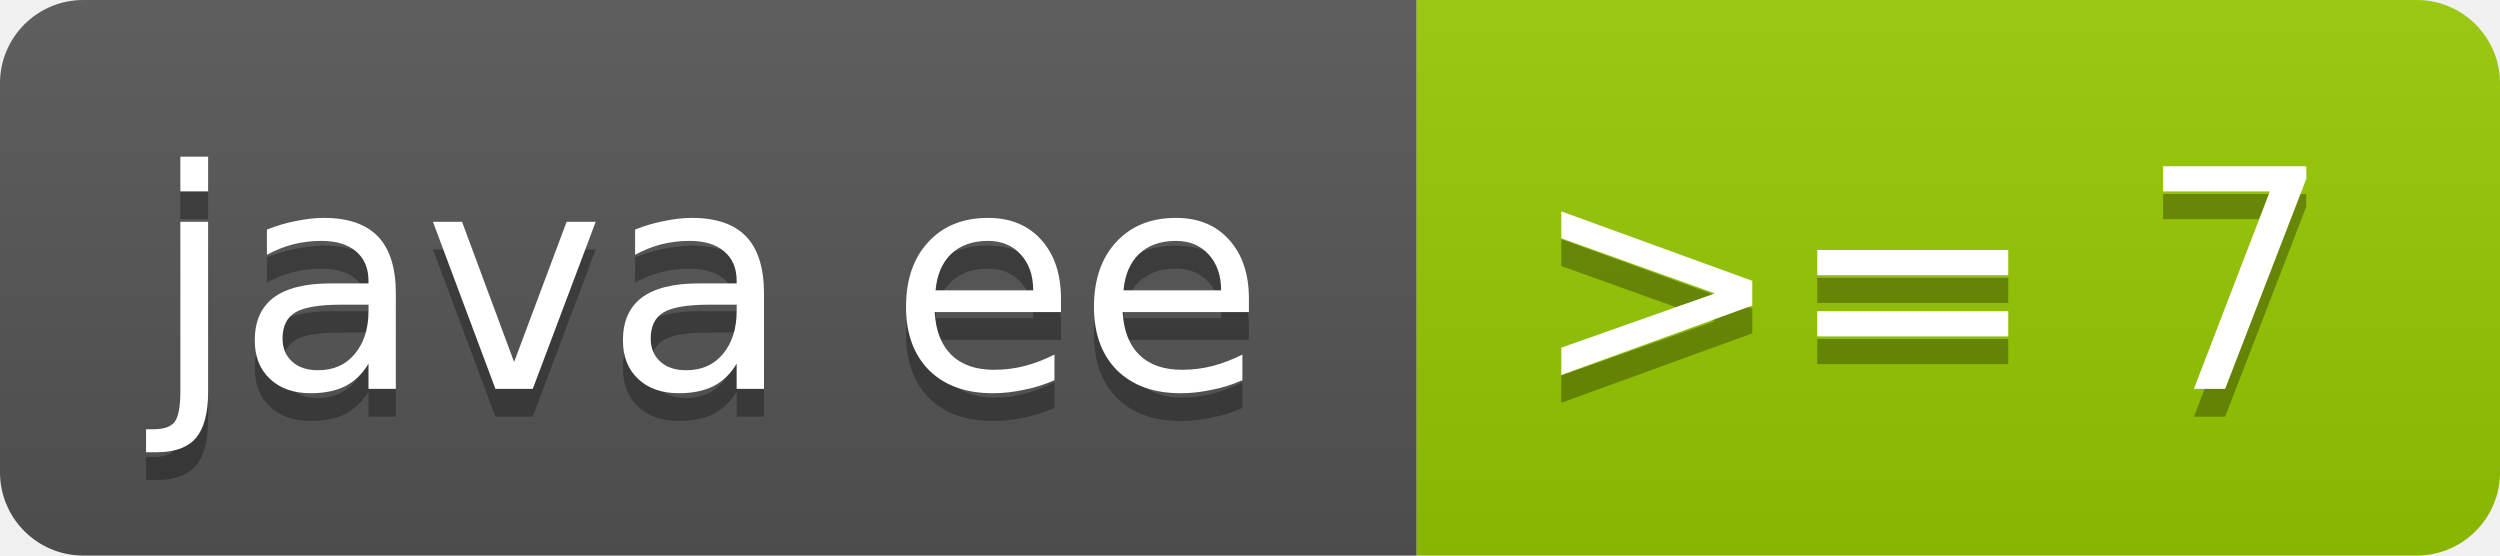
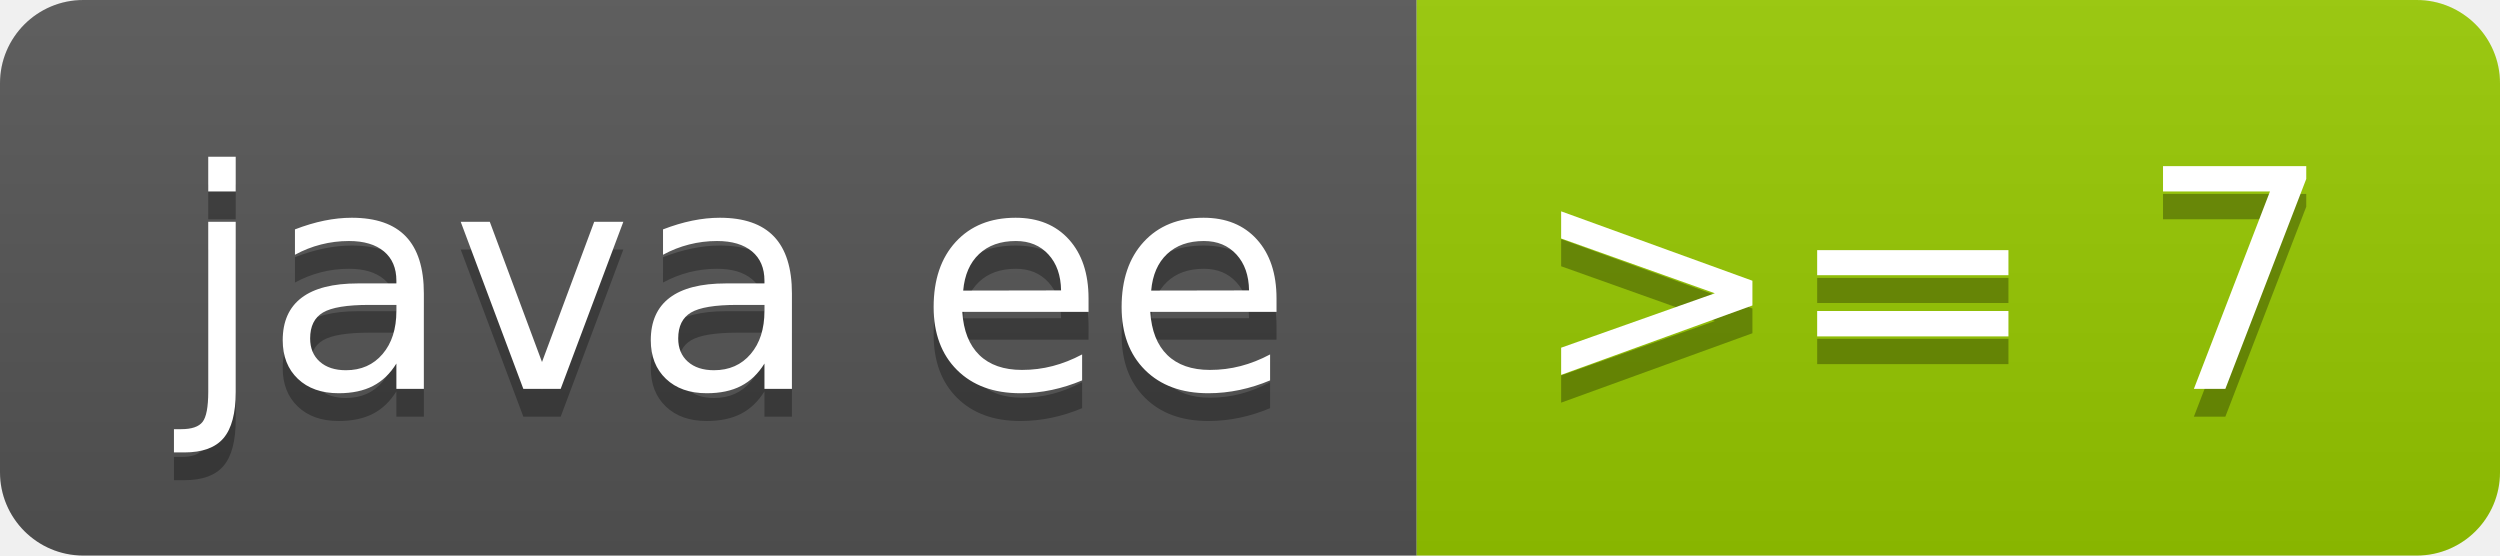
<svg xmlns="http://www.w3.org/2000/svg" width="90" height="20">
  <linearGradient id="b" x2="0" y2="100%">
    <stop offset="0" stop-color="#bbb" stop-opacity=".1" />
    <stop offset="1" stop-opacity=".1" />
  </linearGradient>
  <clipPath id="a">
    <rect width="90" height="20" rx="3" fill="#fff" />
  </clipPath>
  <g clip-path="url(#a)">
    <path fill="#555" d="M0 0h51v20H0z" />
-     <path fill="#97CA00" d="M51 0h39v20H51z" />
+     <path fill="#97ca00" d="M51 0h39v20H51z" />
    <path fill="url(#b)" d="M0 0h90v20H0z" />
  </g>
-   <g fill="#fff" text-anchor="middle" font-family="DejaVu Sans,Verdana,Geneva,sans-serif" font-size="11">
-     <text x="25.5" y="15" fill="#010101" fill-opacity=".3">java ee</text>
-     <text x="25.5" y="14">java ee</text>
-     <text x="69.5" y="15" fill="#010101" fill-opacity=".3">&gt;= 7</text>
-     <text x="69.5" y="14">&gt;= 7</text>
+   <g fill="#fff" text-anchor="middle" font-family="DejaVu Sans,Verdana,Geneva,sans-serif" font-size="110">
+     <text x="265" y="150" fill="#010101" fill-opacity=".3" transform="scale(.1)" textLength="410">java ee</text>
+     <text x="265" y="140" transform="scale(.1)" textLength="410">java ee</text>
+     <text x="695" y="150" fill="#010101" fill-opacity=".3" transform="scale(.1)" textLength="290">&gt;= 7</text>
+     <text x="695" y="140" transform="scale(.1)" textLength="290">&gt;= 7</text>
  </g>
</svg>
